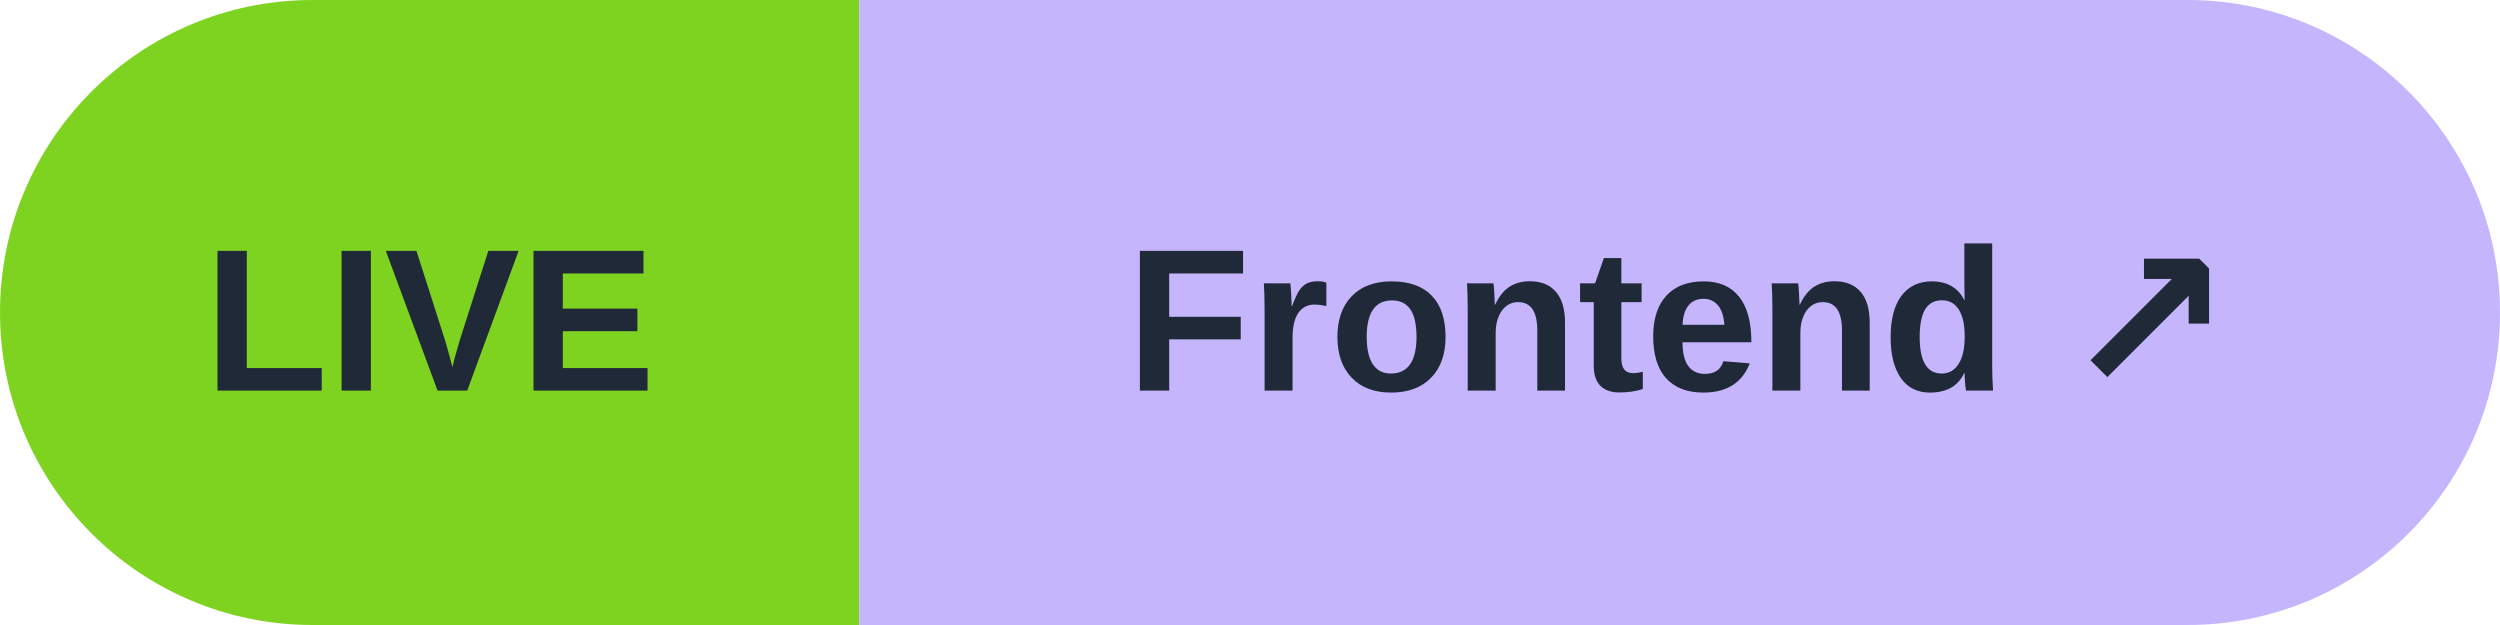
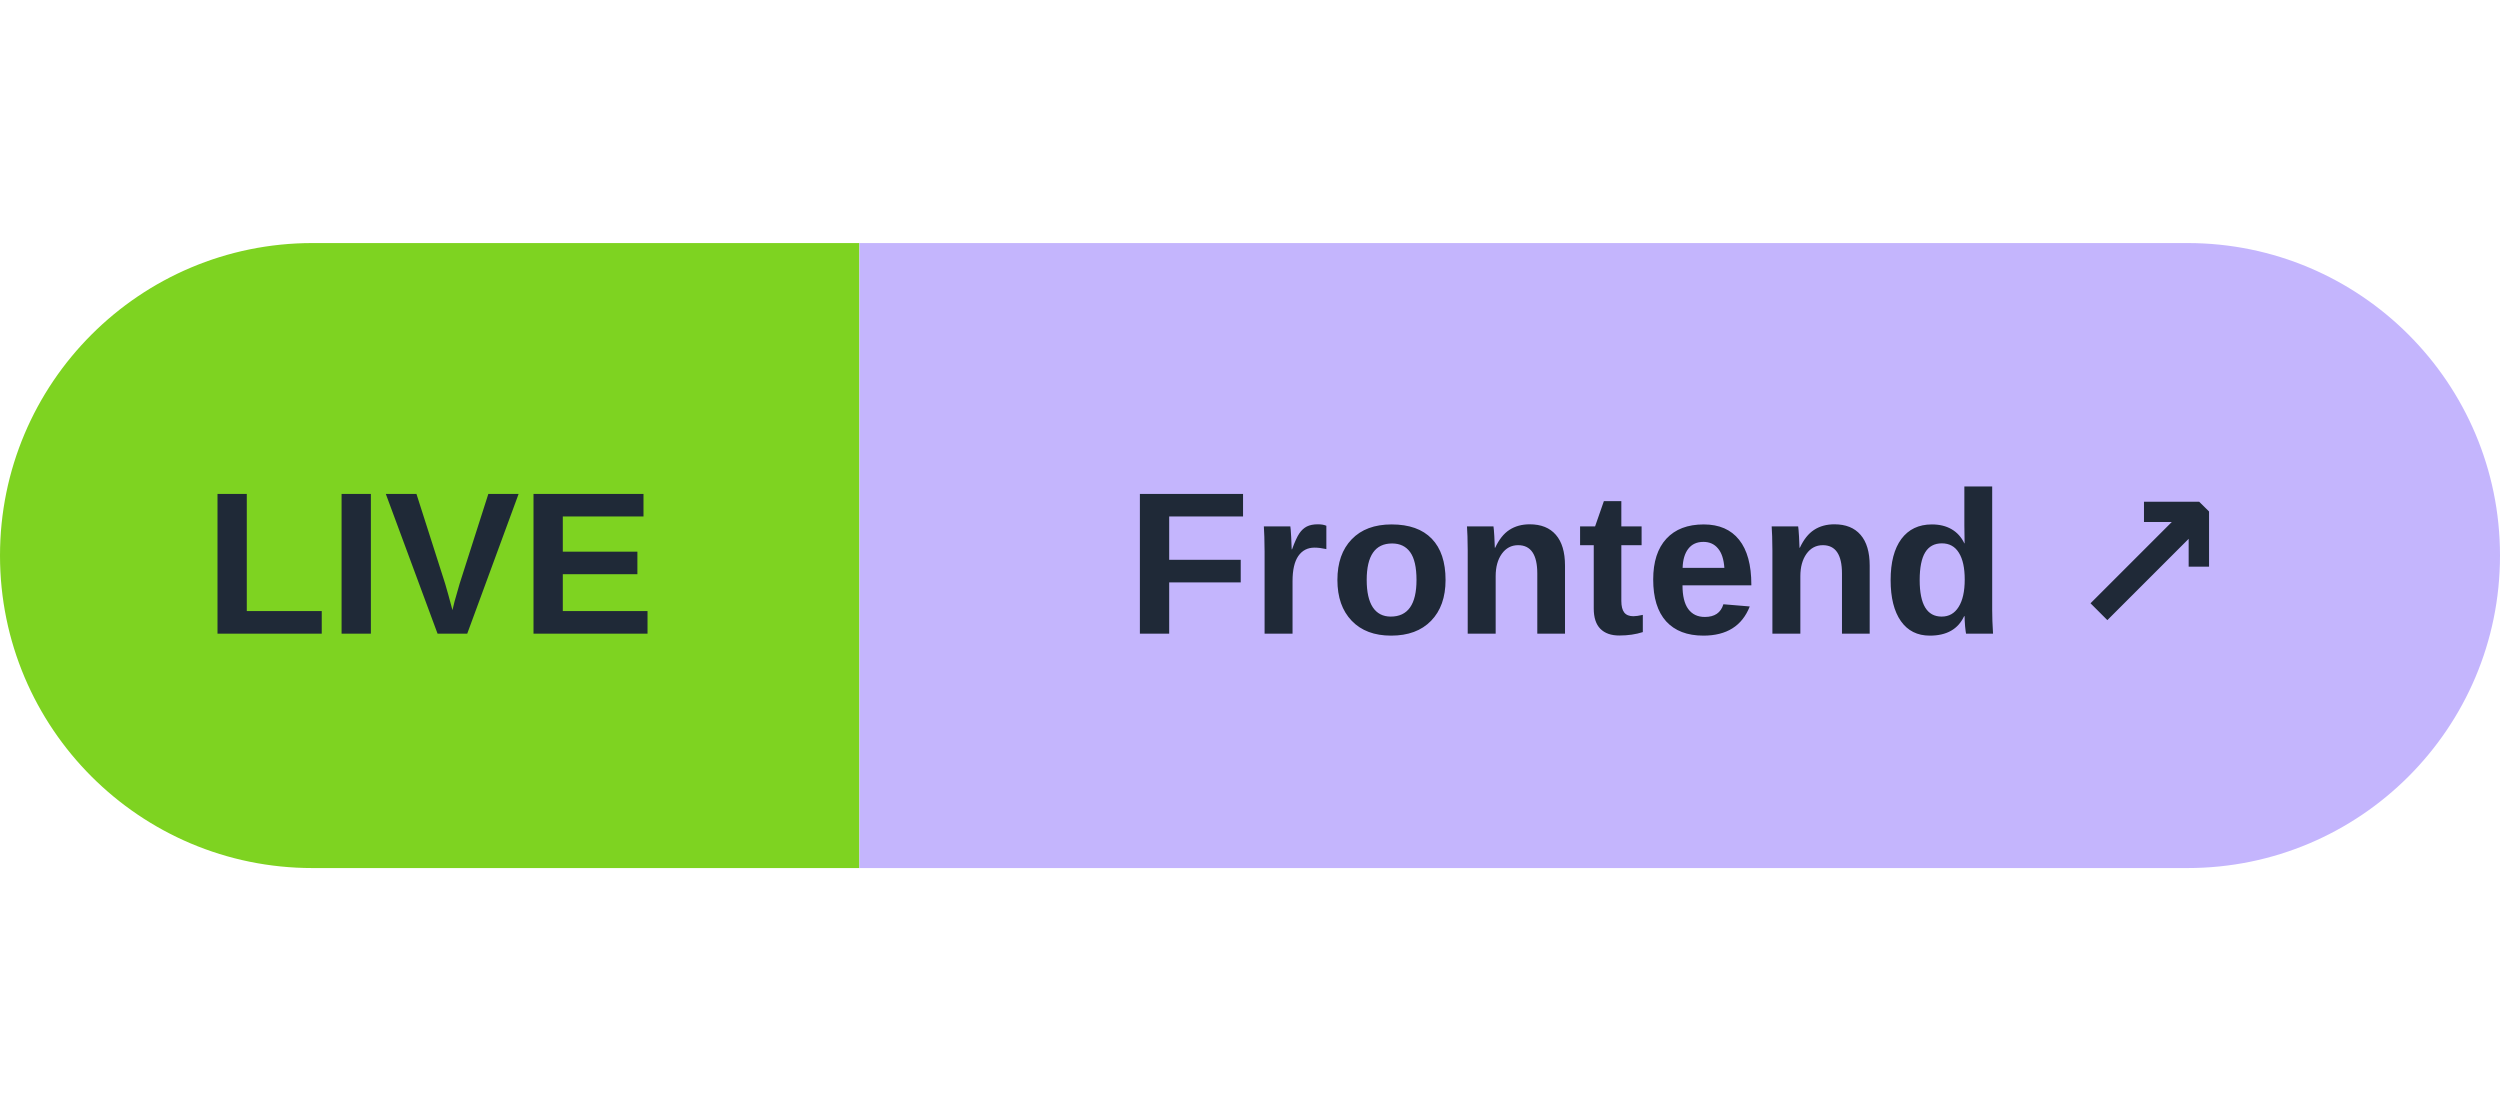
- <svg xmlns="http://www.w3.org/2000/svg" width="320" height="80" viewBox="0 0 320 80">
+ <svg xmlns="http://www.w3.org/2000/svg" width="180" height="80" viewBox="0 0 320 80">
  <defs>
    <clipPath id="pill">
      <rect width="320" height="80" rx="40" />
    </clipPath>
  </defs>
  <g clip-path="url(#pill)">
    <rect width="110" height="80" fill="#7ED321" />
    <rect x="110" width="210" height="80" fill="#C4B5FD" />
  </g>
  <g font-family="Verdana, Arial, sans-serif" font-weight="bold" font-size="26" text-anchor="middle" fill="#1F2937">
    <text x="55" y="50">LIVE</text>
    <text x="215" y="50">Frontend ↗</text>
  </g>
</svg>
